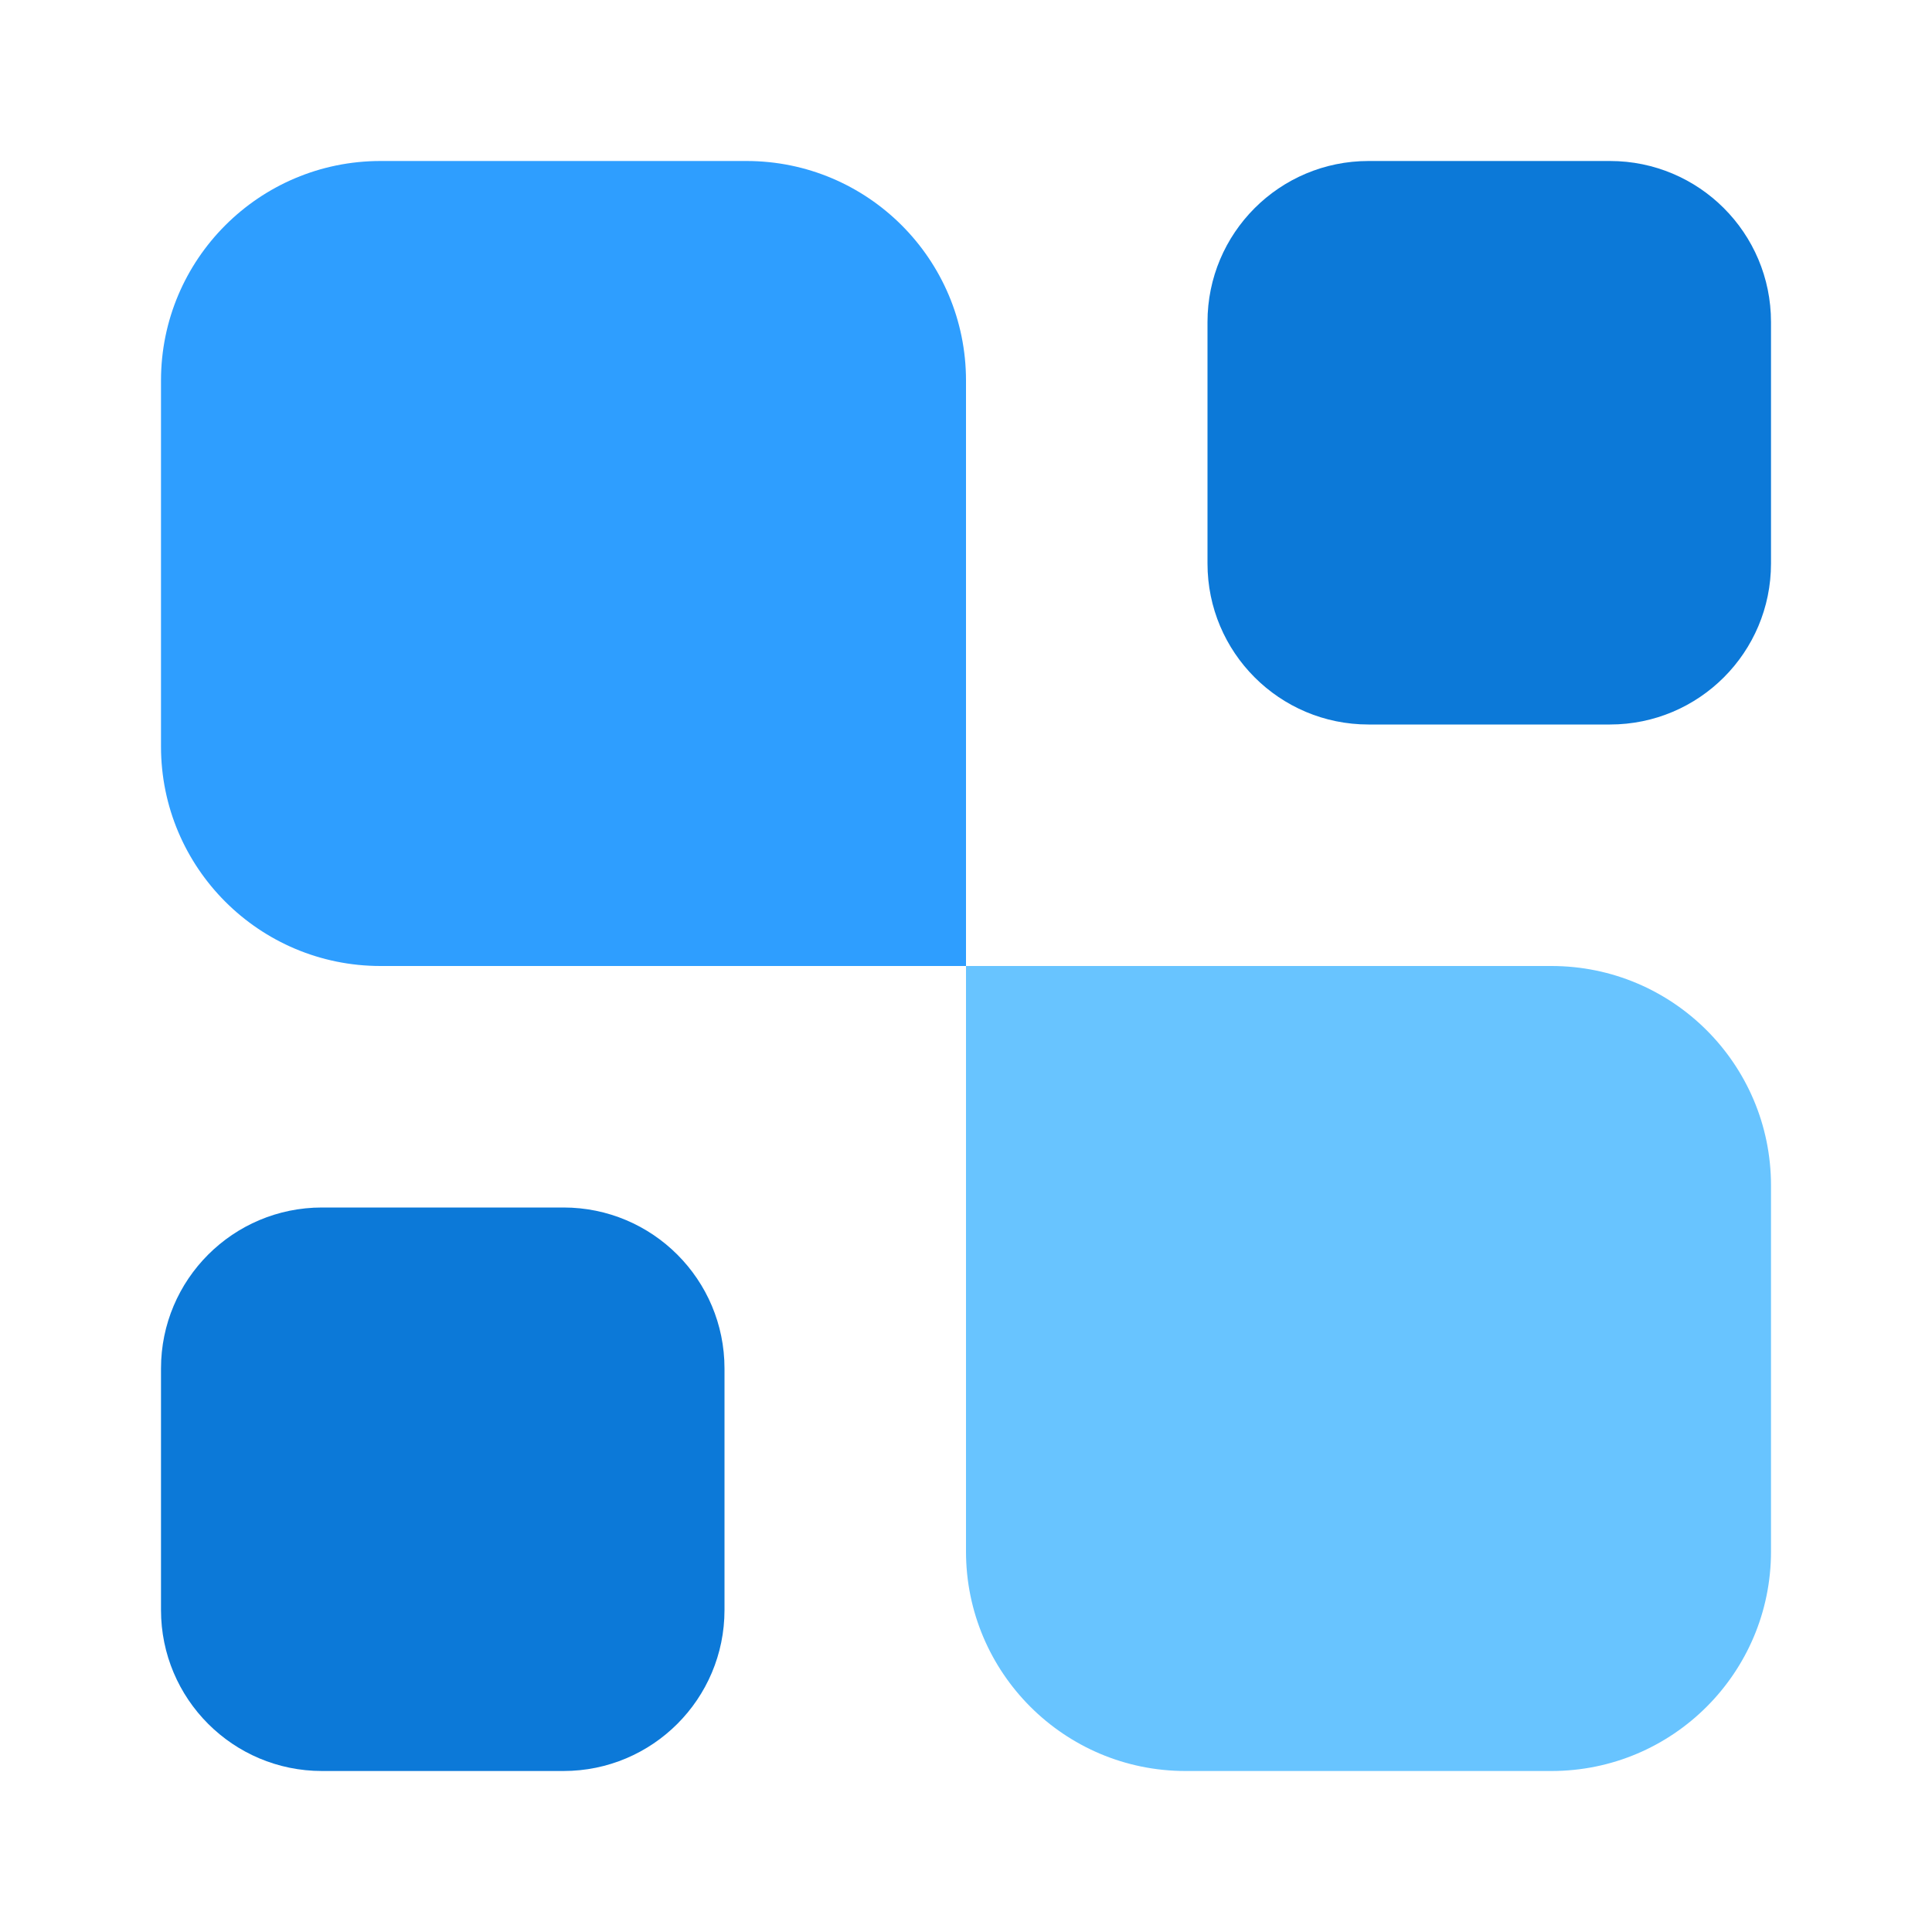
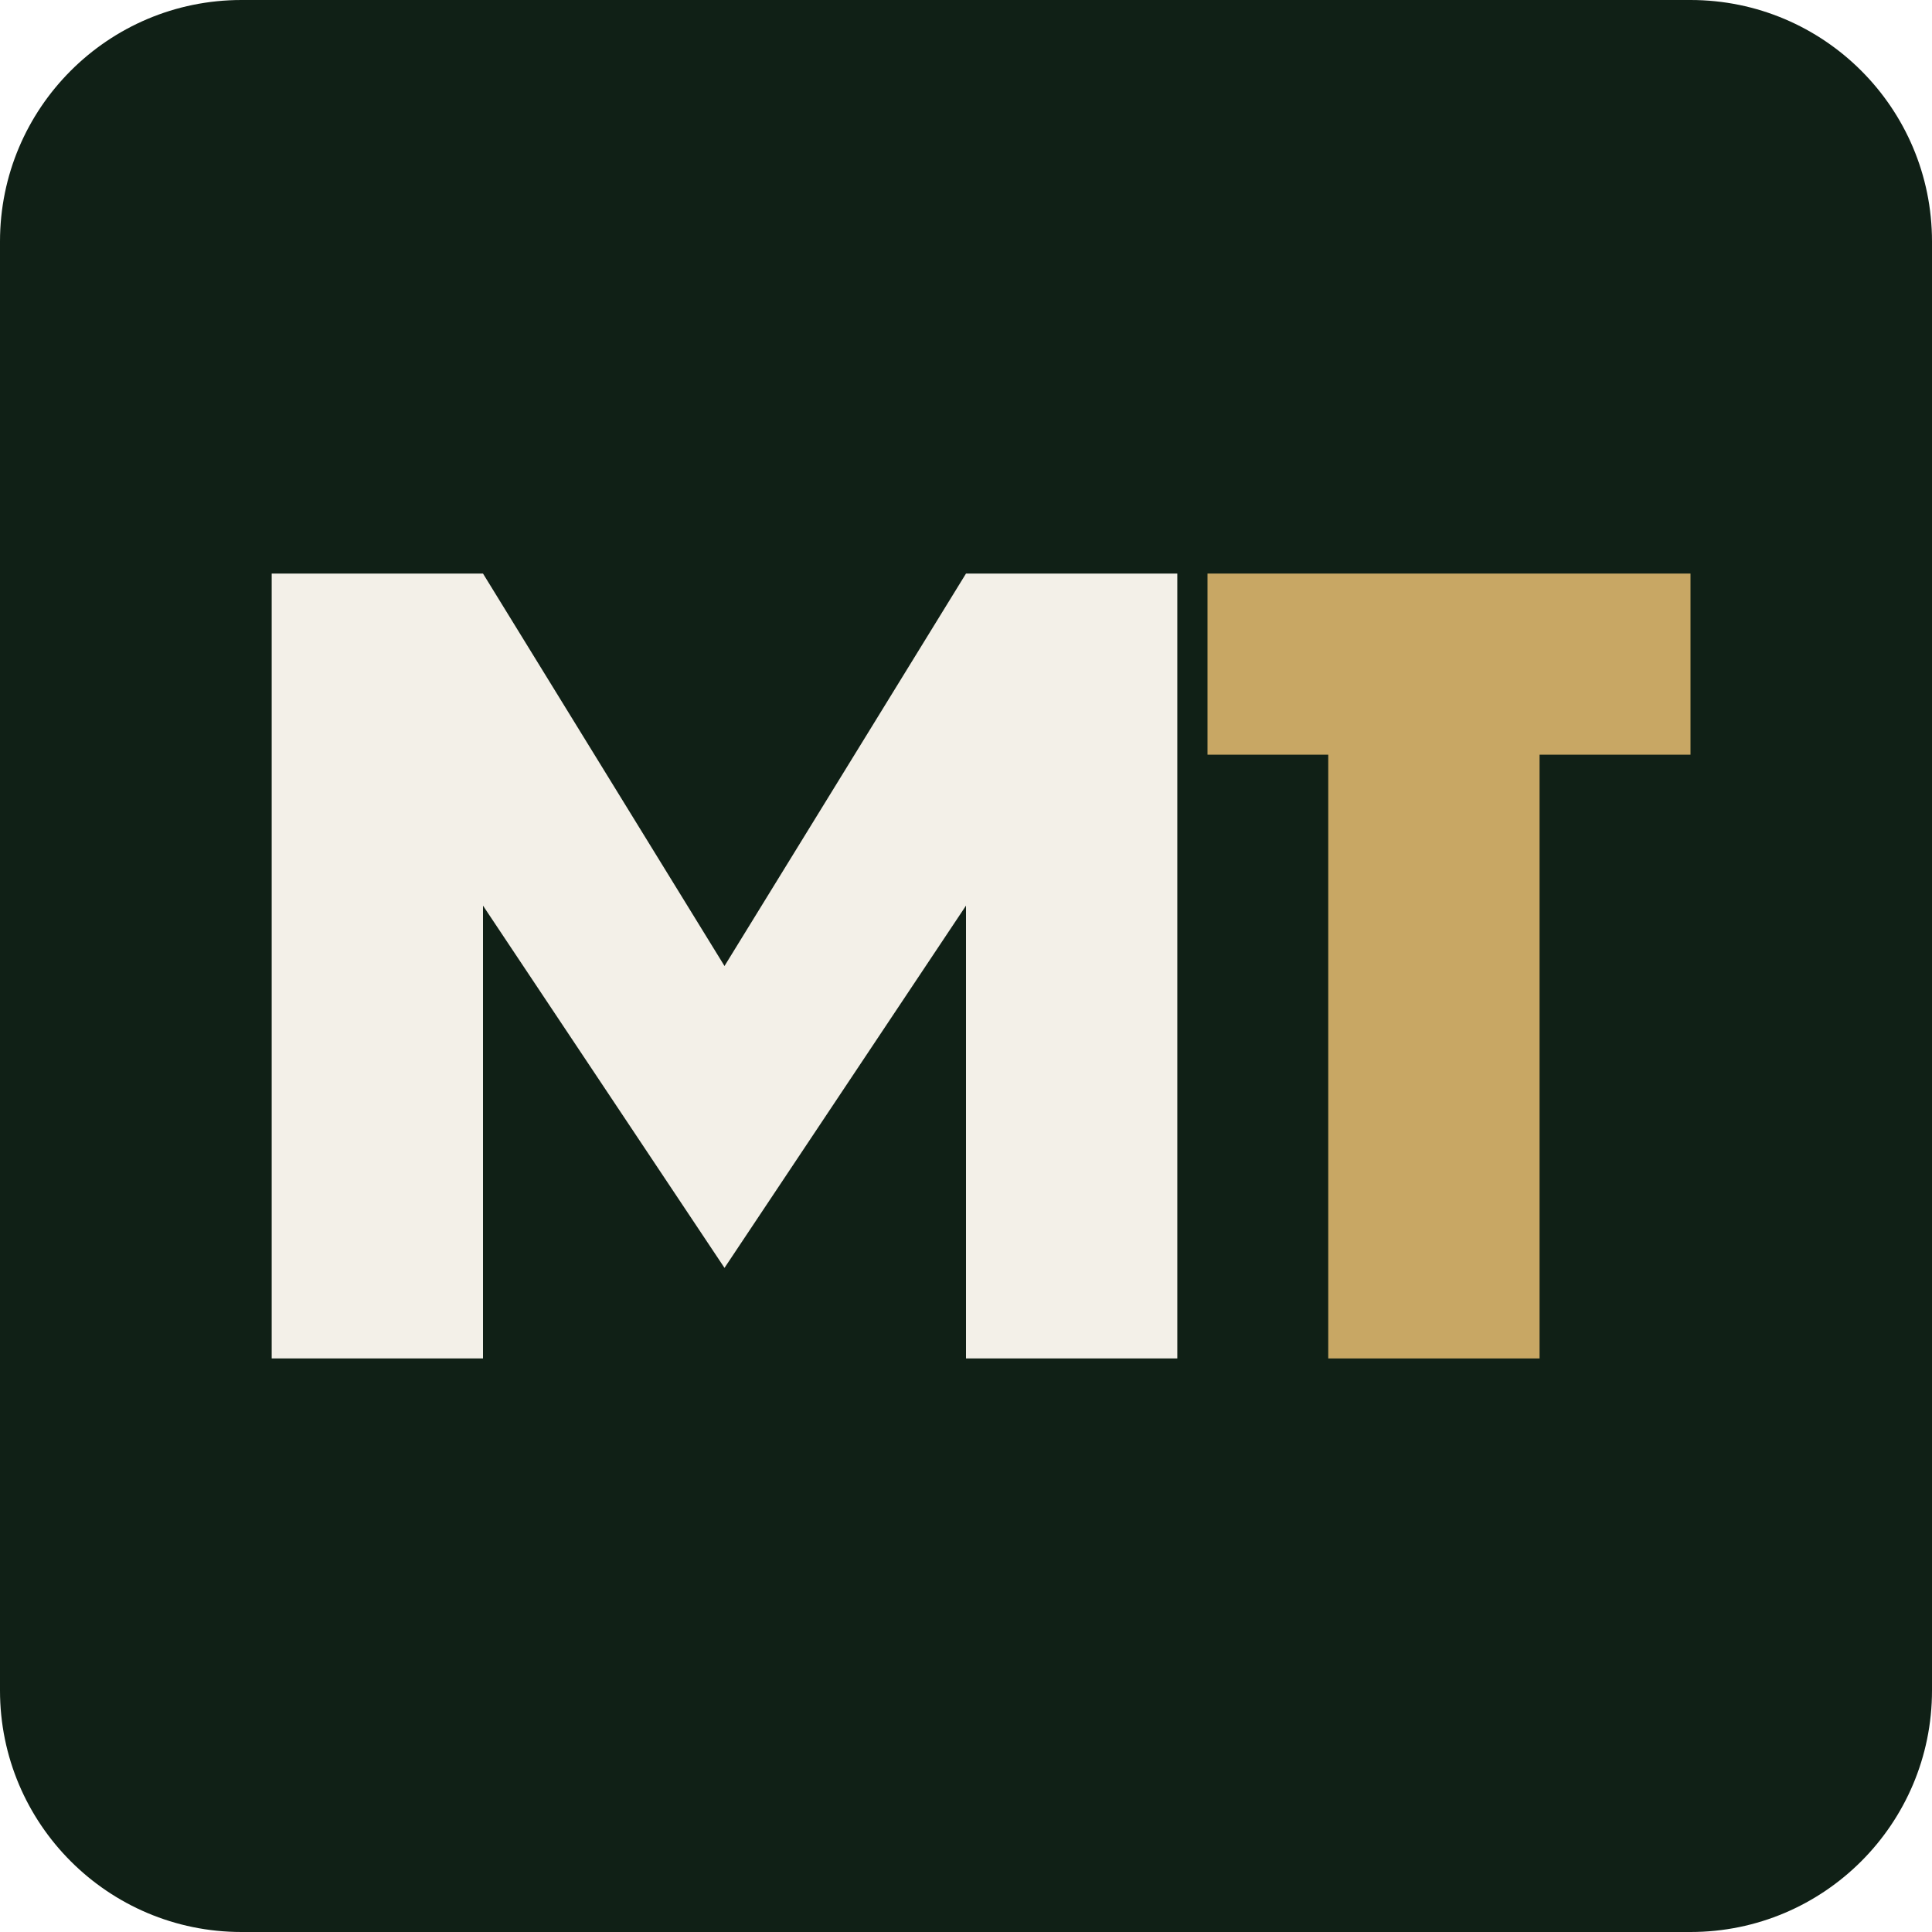
- <svg xmlns="http://www.w3.org/2000/svg" width="24" height="24" viewBox="0 0 24 24" fill="none">
-   <path d="M22 19.273C22 20.779 20.779 22 19.273 22H14.727C13.221 22 12 20.779 12 19.273V12H19.273C20.779 12 22 13.221 22 14.727V19.273Z" fill="#68C4FF" />
-   <path d="M20 2C21.105 2 22 2.895 22 4V7C22 8.105 21.105 9 20 9H17C15.895 9 15 8.105 15 7V4C15 2.895 15.895 2 17 2H20Z" fill="#0C79D8" />
-   <path d="M7 15C8.105 15 9 15.895 9 17V20C9 21.105 8.105 22 7 22H4C2.895 22 2 21.105 2 20V17C2 15.895 2.895 15 4 15H7Z" fill="#0C79D8" />
-   <path d="M12 12H4.727C3.221 12 2 10.779 2 9.273V4.727C2 3.221 3.221 2 4.727 2H9.273C10.779 2 12 3.221 12 4.727V12Z" fill="#2E9EFF" />
+ <svg xmlns="http://www.w3.org/2000/svg" viewBox="0 0 64 64">
+   <rect width="64" height="64" rx="8" fill="#102016" />
+   <path d="M9 45V19h7l8 13 8-13h7v26h-7V30l-8 12-8-12v15H9Z" fill="#F3F0E8" />
+   <path d="M40 19h16v6h-5v20h-7V25h-4v-6Z" fill="#C8A764" />
</svg>
